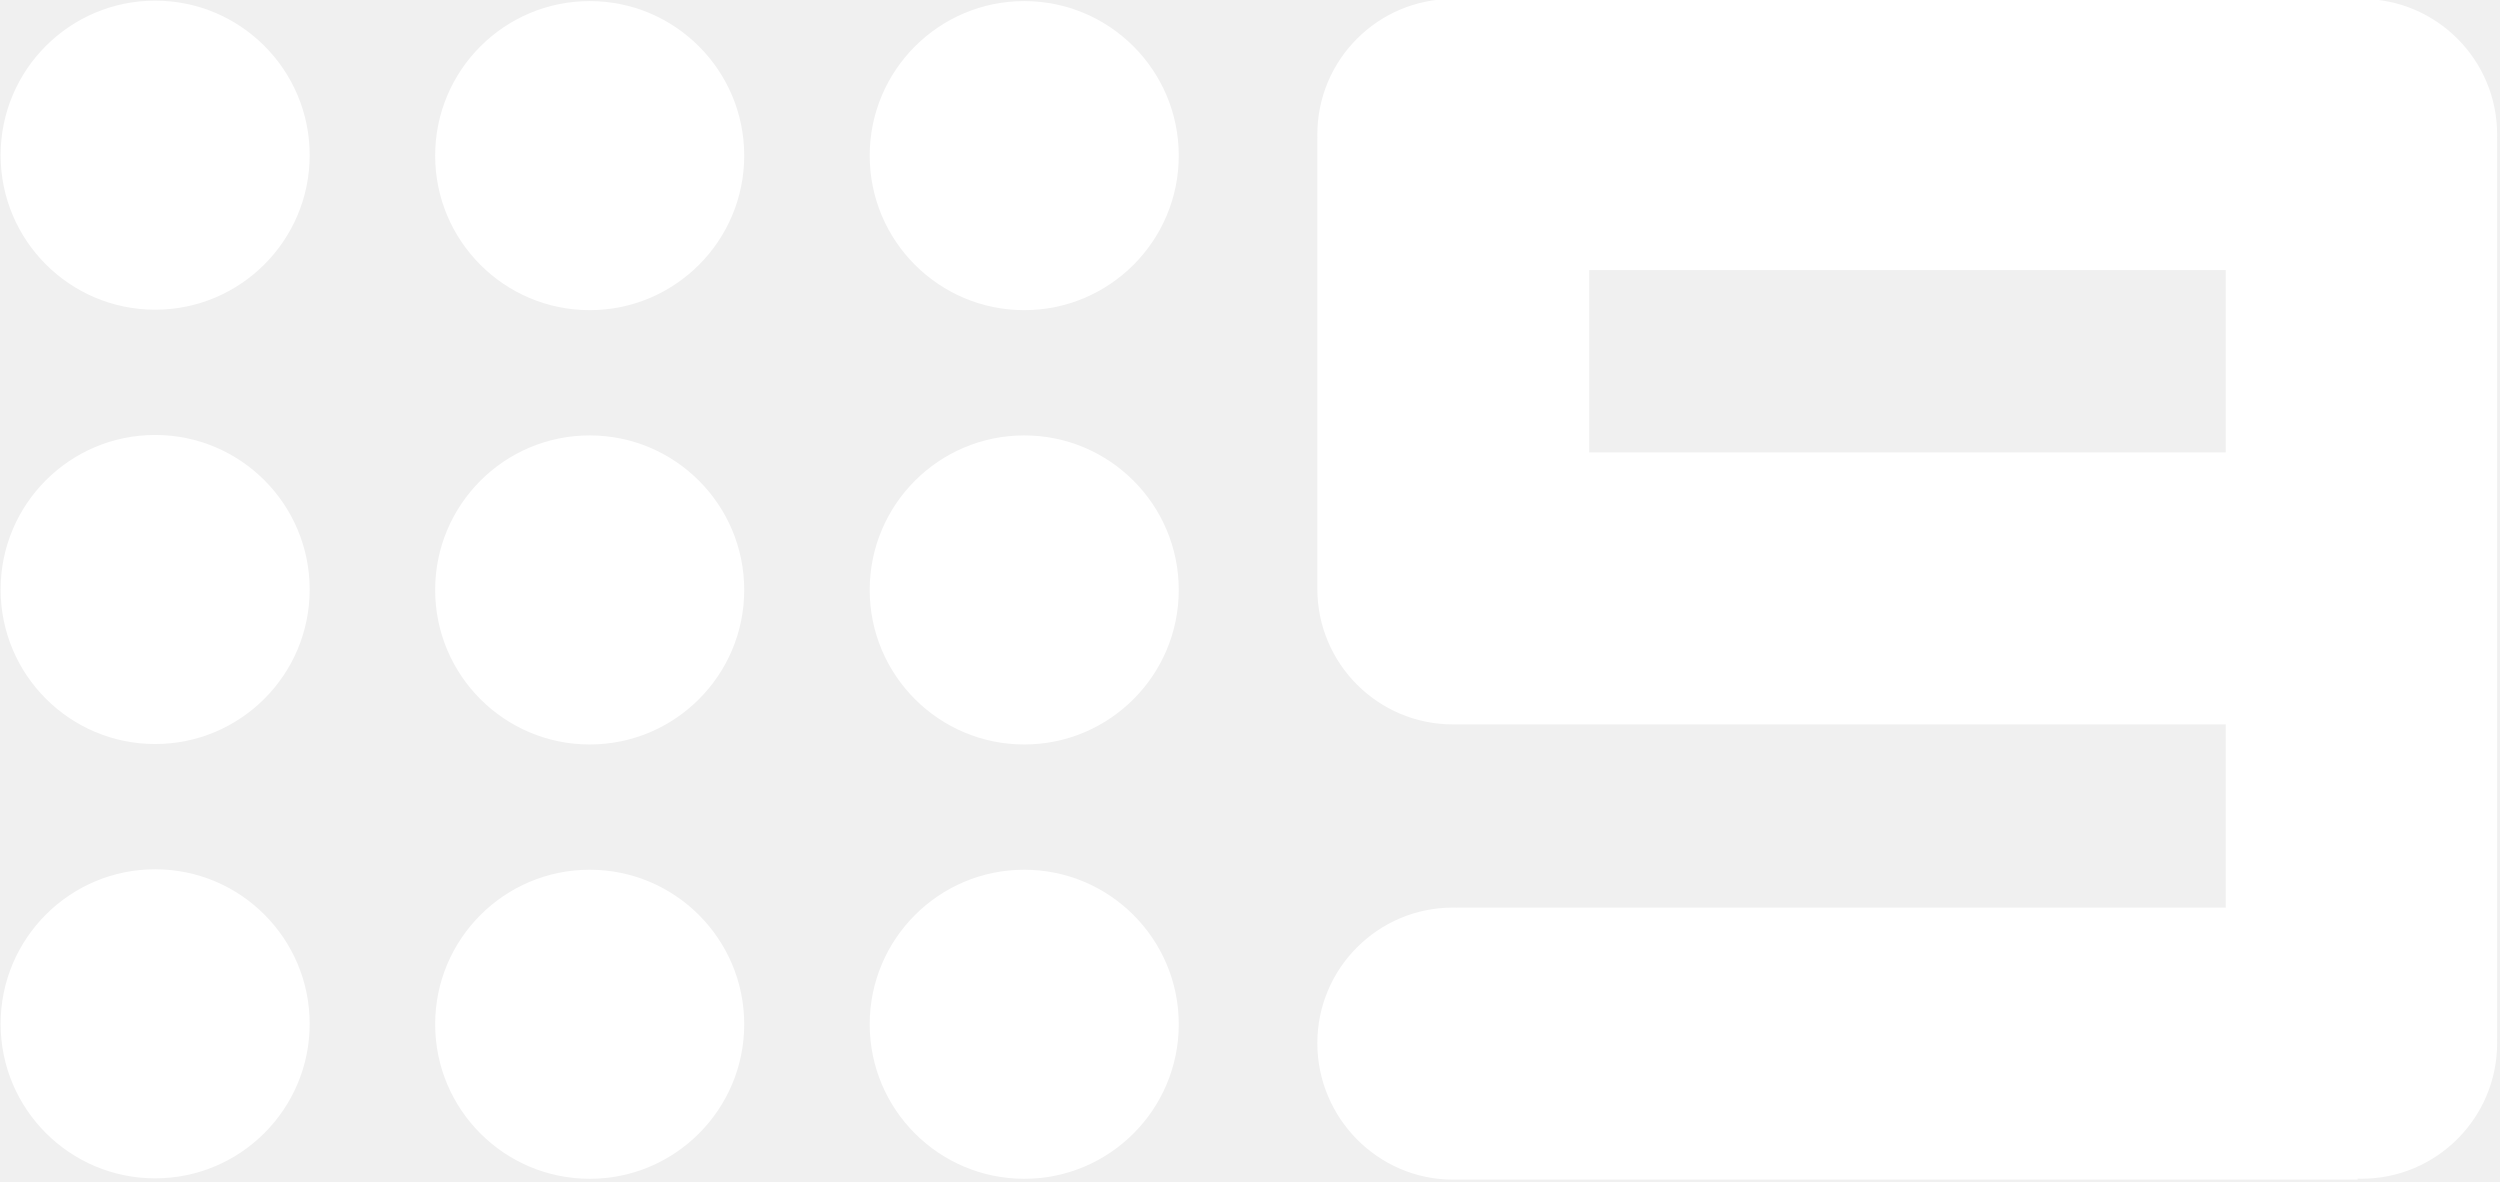
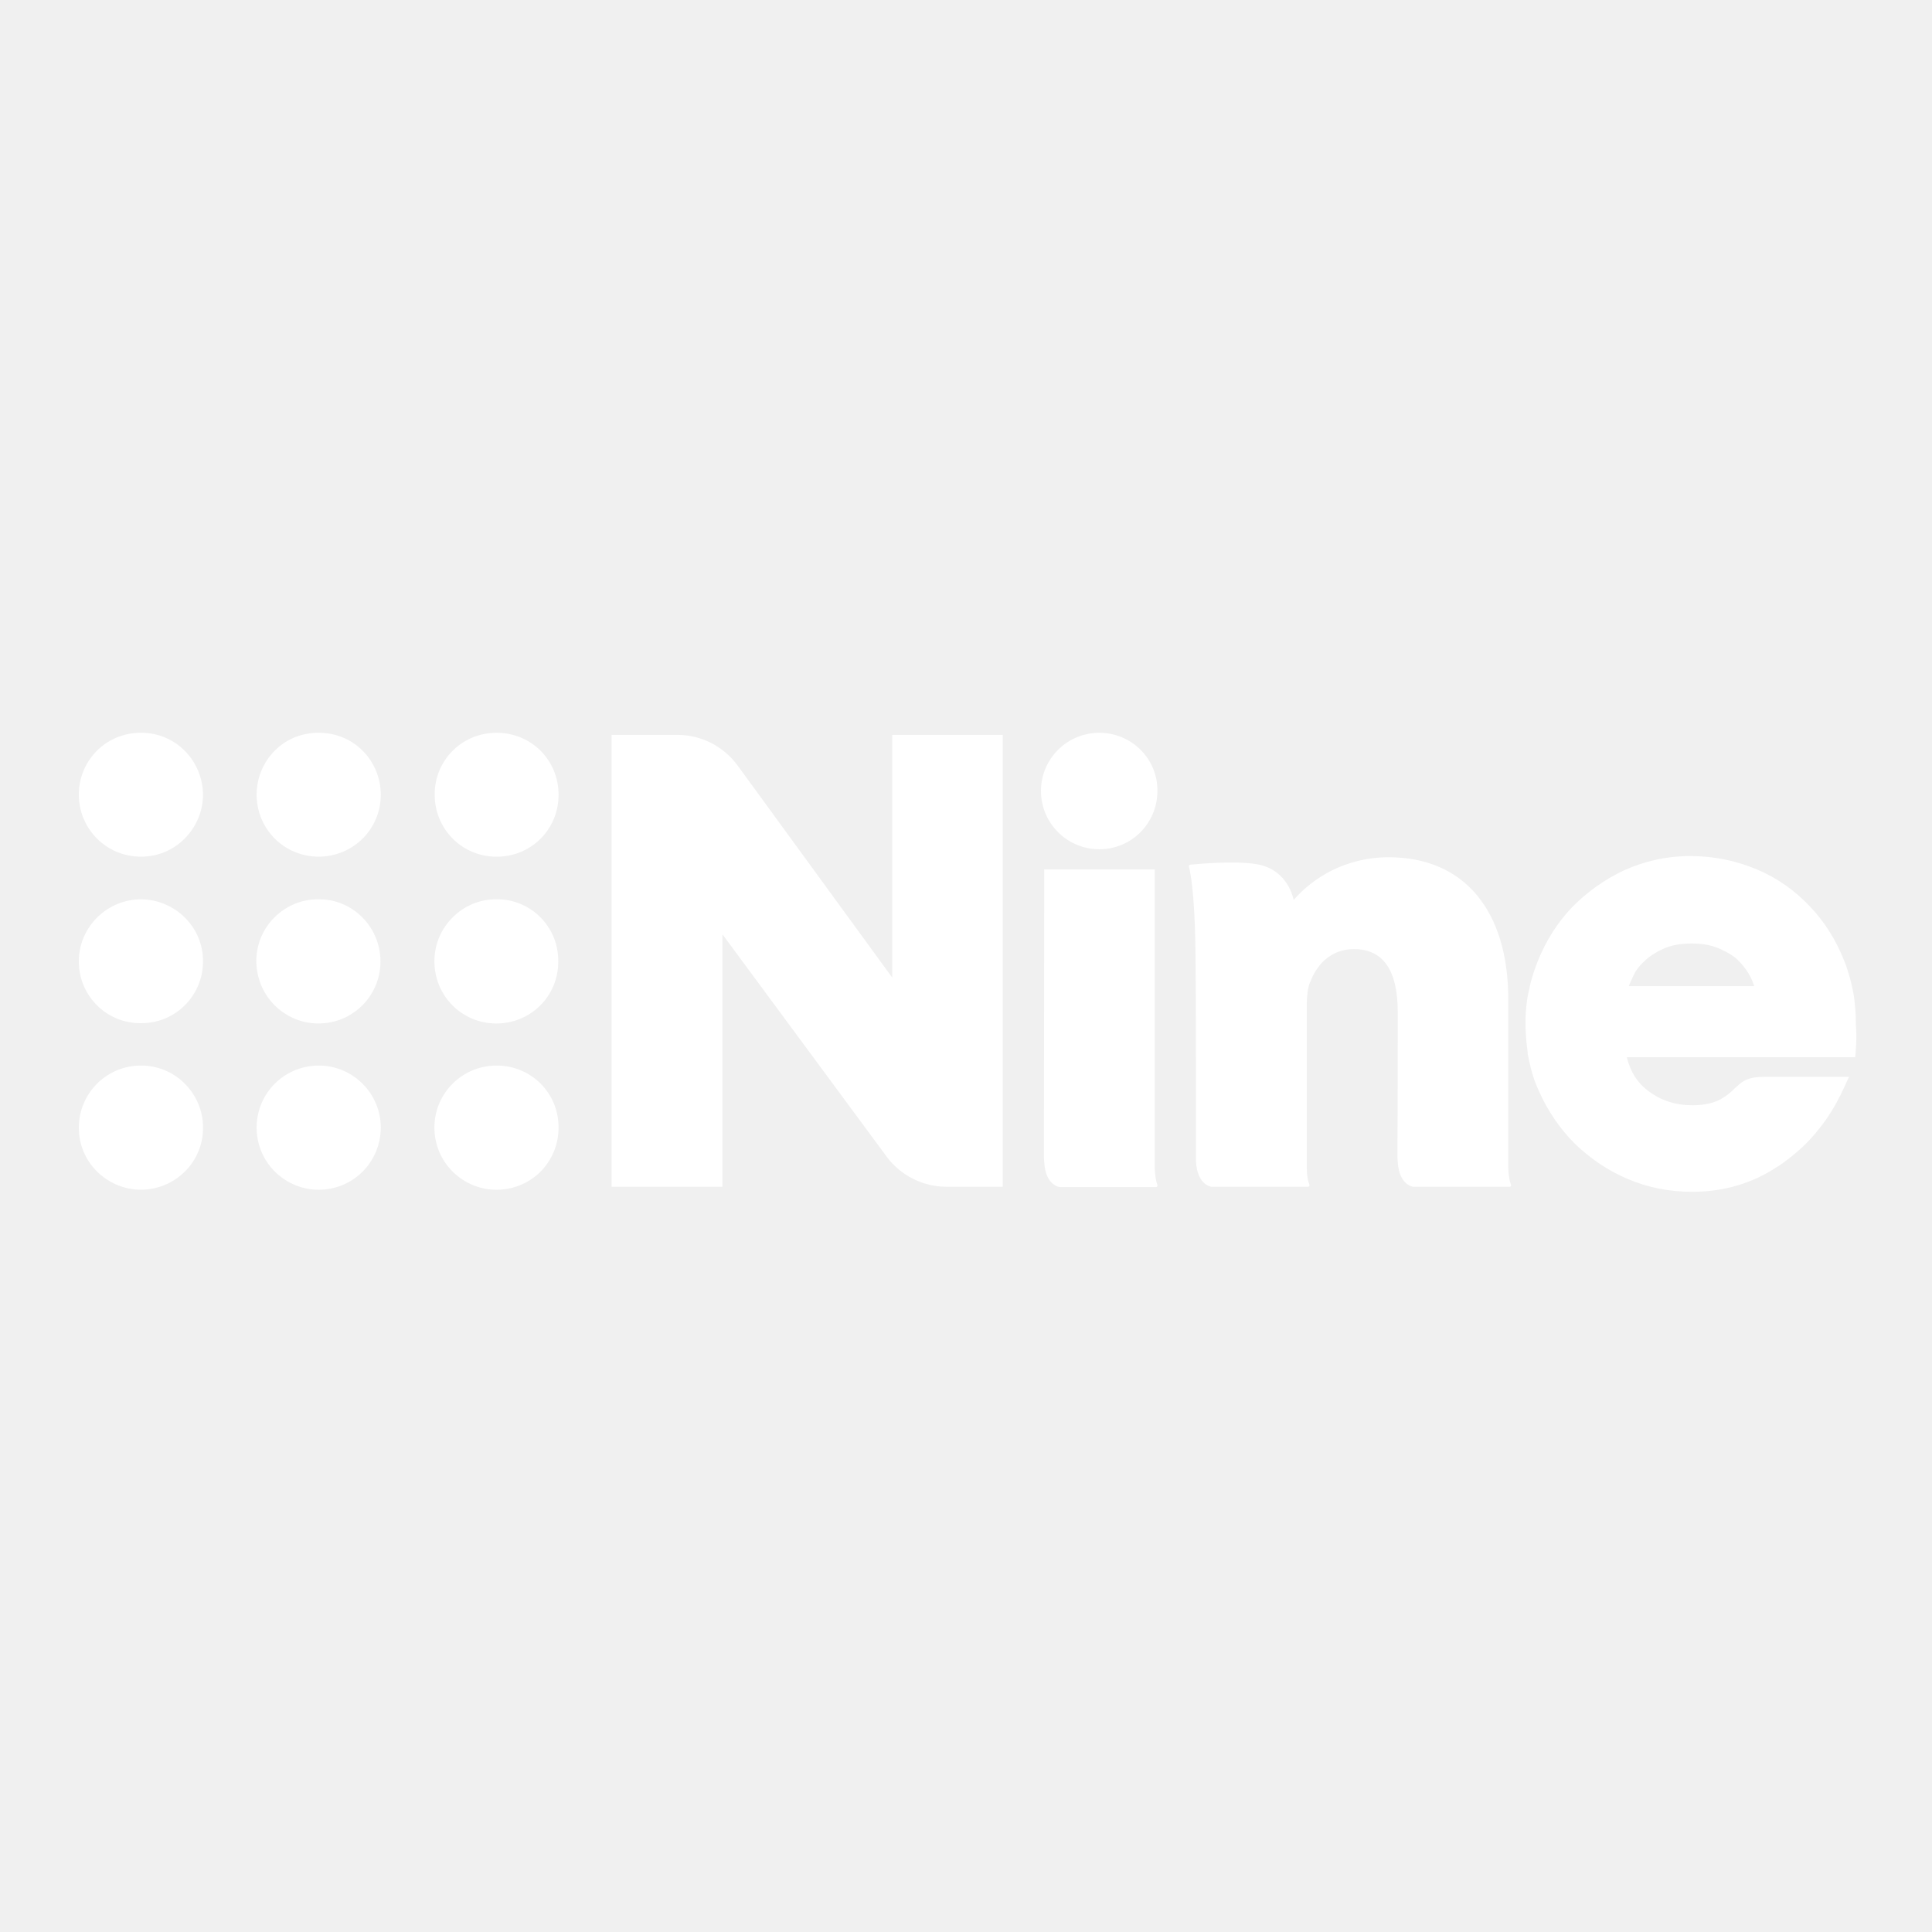
- <svg xmlns="http://www.w3.org/2000/svg" version="1.1" width="1207.247" height="570.767" viewBox="0 0 1207.247 570.767" xml:space="preserve">
-   <defs>
- </defs>
-   <g transform="matrix(5.33 0 0 5.33 602.8 284.56)" id="iCFA40mdZ1ai3cmMoBgRh">
-     <g style="" vector-effect="non-scaling-stroke">
-       <g transform="matrix(0.72 0 0 0.72 59.7 0)" id="ni5-dQHLoiWnGn_VWhQdw">
-         <path style="stroke: rgb(0,0,0); stroke-width: 0; stroke-dasharray: none; stroke-linecap: butt; stroke-dashoffset: 0; stroke-linejoin: miter; stroke-miterlimit: 4; fill: rgb(255,255,255); fill-rule: nonzero; opacity: 1;" vector-effect="non-scaling-stroke" transform=" translate(0, 0)" d="M -57.17 -74.285 C -57.003 -74.285 -56.836 -74.282 -56.67 -74.278 L -56.67 -74.285 L -0.005 -74.285 C -0.003 -74.285 -0.002 -74.285 -5.265753111327598e-15 -74.285 C 0.002 -74.285 0.003 -74.285 0.005 -74.285 L 56.67 -74.285 L 56.67 -74.278 C 56.836 -74.282 57.003 -74.285 57.17 -74.285 C 66.586 -74.285 74.229 -66.642 74.229 -57.226 C 74.229 -57.059 74.226 -56.892 74.222 -56.726 L 74.229 -56.726 L 74.229 -0.075 C 74.229 -0.069 74.229 -0.062 74.229 -0.056 C 74.229 -0.05 74.229 -0.043 74.229 -0.037 L 74.229 56.614 L 74.222 56.614 C 74.226 56.78 74.229 56.947 74.229 57.114 C 74.229 66.53 66.586 74.173 57.17 74.173 C 57.006 74.173 56.842 74.17 56.679 74.166 L 56.679 74.285 L -56.67 74.285 C -56.67 74.285 -57.003 74.285 -57.17 74.285 C -66.586 74.285 -74.229 66.53 -74.229 57.114 C -74.229 47.698 -66.586 40.055 -57.17 40.055 C -57.003 40.055 -56.836 40.058 -56.67 40.062 L -56.67 40.055 L 40.08 40.055 L 40.08 17.003 C 40.08 17.003 -57.003 17.003 -57.17 17.003 C -66.586 17.003 -74.229 9.36 -74.229 -0.056 C -74.229 -0.223 -74.229 -56.727 -74.229 -56.727 L -74.222 -56.727 C -74.226 -56.893 -74.229 -57.059 -74.229 -57.226 C -74.229 -66.642 -66.586 -74.285 -57.17 -74.285 z M 40.08 -17.227 L 40.08 -40.167 L -40.018 -40.167 L -40.018 -17.227 z" stroke-linecap="round" />
-       </g>
-       <g transform="matrix(1.01 0 0 1.01 -59.69 0.02)" id="pFu914bQ4ylkRR6rc4rVX">
-         <g style="" vector-effect="non-scaling-stroke">
-           <g transform="matrix(1.07 0 0 1.07 -38.96 -38.96)" id="My5zKkgYsmxnz1tUOY87q">
-             <path style="stroke: rgb(0,0,0); stroke-width: 0; stroke-dasharray: none; stroke-linecap: butt; stroke-dashoffset: 0; stroke-linejoin: miter; stroke-miterlimit: 4; fill: rgb(255,255,255); fill-rule: nonzero; opacity: 1;" vector-effect="non-scaling-stroke" transform=" translate(0, 0)" d="M 0 -12.955 C 7.151 -12.955 12.955 -7.151 12.955 0 C 12.955 7.151 7.151 12.955 0 12.955 C -7.151 12.955 -12.955 7.151 -12.955 0 C -12.955 -7.151 -7.151 -12.955 0 -12.955 z" stroke-linecap="round" />
-           </g>
-           <g transform="matrix(1.07 0 0 1.07 0.02 -38.92)" id="WlfkboIJZXyMDEym164Tj">
-             <path style="stroke: rgb(0,0,0); stroke-width: 0; stroke-dasharray: none; stroke-linecap: butt; stroke-dashoffset: 0; stroke-linejoin: miter; stroke-miterlimit: 4; fill: rgb(255,255,255); fill-rule: nonzero; opacity: 1;" vector-effect="non-scaling-stroke" transform=" translate(0, 0)" d="M 0 -12.955 C 7.151 -12.955 12.955 -7.151 12.955 0 C 12.955 7.151 7.151 12.955 0 12.955 C -7.151 12.955 -12.955 7.151 -12.955 0 C -12.955 -7.151 -7.151 -12.955 0 -12.955 z" stroke-linecap="round" />
-           </g>
-           <g transform="matrix(1.07 0 0 1.07 39 -38.92)" id="QKfwlckc8QhuP_3b1LAr6">
-             <path style="stroke: rgb(0,0,0); stroke-width: 0; stroke-dasharray: none; stroke-linecap: butt; stroke-dashoffset: 0; stroke-linejoin: miter; stroke-miterlimit: 4; fill: rgb(255,255,255); fill-rule: nonzero; opacity: 1;" vector-effect="non-scaling-stroke" transform=" translate(0, 0)" d="M 0 -12.955 C 7.151 -12.955 12.955 -7.151 12.955 0 C 12.955 7.151 7.151 12.955 0 12.955 C -7.151 12.955 -12.955 7.151 -12.955 0 C -12.955 -7.151 -7.151 -12.955 0 -12.955 z" stroke-linecap="round" />
-           </g>
-           <g transform="matrix(1.07 0 0 1.07 -38.96 0)" id="XbjXrVqHce529RJNipVQs">
-             <path style="stroke: rgb(0,0,0); stroke-width: 0; stroke-dasharray: none; stroke-linecap: butt; stroke-dashoffset: 0; stroke-linejoin: miter; stroke-miterlimit: 4; fill: rgb(255,255,255); fill-rule: nonzero; opacity: 1;" vector-effect="non-scaling-stroke" transform=" translate(0, 0)" d="M 0 -12.955 C 7.151 -12.955 12.955 -7.151 12.955 0 C 12.955 7.151 7.151 12.955 0 12.955 C -7.151 12.955 -12.955 7.151 -12.955 0 C -12.955 -7.151 -7.151 -12.955 0 -12.955 z" stroke-linecap="round" />
-           </g>
-           <g transform="matrix(1.07 0 0 1.07 0.02 0.04)" id="carwY14Z7QzaMUxGzmSDk">
-             <path style="stroke: rgb(0,0,0); stroke-width: 0; stroke-dasharray: none; stroke-linecap: butt; stroke-dashoffset: 0; stroke-linejoin: miter; stroke-miterlimit: 4; fill: rgb(255,255,255); fill-rule: nonzero; opacity: 1;" vector-effect="non-scaling-stroke" transform=" translate(0, 0)" d="M 0 -12.955 C 7.151 -12.955 12.955 -7.151 12.955 0 C 12.955 7.151 7.151 12.955 0 12.955 C -7.151 12.955 -12.955 7.151 -12.955 0 C -12.955 -7.151 -7.151 -12.955 0 -12.955 z" stroke-linecap="round" />
-           </g>
-           <g transform="matrix(1.07 0 0 1.07 39 0.04)" id="xSTN64IM75Os2lyBl5uhb">
-             <path style="stroke: rgb(0,0,0); stroke-width: 0; stroke-dasharray: none; stroke-linecap: butt; stroke-dashoffset: 0; stroke-linejoin: miter; stroke-miterlimit: 4; fill: rgb(255,255,255); fill-rule: nonzero; opacity: 1;" vector-effect="non-scaling-stroke" transform=" translate(0, 0)" d="M 0 -12.955 C 7.151 -12.955 12.955 -7.151 12.955 0 C 12.955 7.151 7.151 12.955 0 12.955 C -7.151 12.955 -12.955 7.151 -12.955 0 C -12.955 -7.151 -7.151 -12.955 0 -12.955 z" stroke-linecap="round" />
-           </g>
-           <g transform="matrix(1.07 0 0 1.07 -38.96 38.96)" id="aWLEB6SxDesjrxtLqB6am">
-             <path style="stroke: rgb(0,0,0); stroke-width: 0; stroke-dasharray: none; stroke-linecap: butt; stroke-dashoffset: 0; stroke-linejoin: miter; stroke-miterlimit: 4; fill: rgb(255,255,255); fill-rule: nonzero; opacity: 1;" vector-effect="non-scaling-stroke" transform=" translate(0, 0)" d="M 0 -12.955 C 7.151 -12.955 12.955 -7.151 12.955 0 C 12.955 7.151 7.151 12.955 0 12.955 C -7.151 12.955 -12.955 7.151 -12.955 0 C -12.955 -7.151 -7.151 -12.955 0 -12.955 z" stroke-linecap="round" />
-           </g>
-           <g transform="matrix(1.07 0 0 1.07 0.02 39)" id="g8EUwm4eknBavl48W3kZM">
-             <path style="stroke: rgb(0,0,0); stroke-width: 0; stroke-dasharray: none; stroke-linecap: butt; stroke-dashoffset: 0; stroke-linejoin: miter; stroke-miterlimit: 4; fill: rgb(255,255,255); fill-rule: nonzero; opacity: 1;" vector-effect="non-scaling-stroke" transform=" translate(0, 0)" d="M 0 -12.955 C 7.151 -12.955 12.955 -7.151 12.955 0 C 12.955 7.151 7.151 12.955 0 12.955 C -7.151 12.955 -12.955 7.151 -12.955 0 C -12.955 -7.151 -7.151 -12.955 0 -12.955 z" stroke-linecap="round" />
-           </g>
-           <g transform="matrix(1.07 0 0 1.07 39 39)" id="EPFGD5IaqsGNc9zUo9Ucz">
-             <path style="stroke: rgb(0,0,0); stroke-width: 0; stroke-dasharray: none; stroke-linecap: butt; stroke-dashoffset: 0; stroke-linejoin: miter; stroke-miterlimit: 4; fill: rgb(255,255,255); fill-rule: nonzero; opacity: 1;" vector-effect="non-scaling-stroke" transform=" translate(0, 0)" d="M 0 -12.955 C 7.151 -12.955 12.955 -7.151 12.955 0 C 12.955 7.151 7.151 12.955 0 12.955 C -7.151 12.955 -12.955 7.151 -12.955 0 C -12.955 -7.151 -7.151 -12.955 0 -12.955 z" stroke-linecap="round" />
-           </g>
-         </g>
-       </g>
-     </g>
-   </g>
+ <svg xmlns="http://www.w3.org/2000/svg" version="1.1" id="layer" x="0px" y="0px" viewBox="-153 -46 652 652" style="enable-background:new -153 -46 652 652;" xml:space="preserve">
+   <style type="text/css">
+ 	.st0{fill:#ffffff;}
+ </style>
+   <path class="st0" d="M-24.5,334.5L-24.5,334.5c0,11.8-9.6,21.4-21.7,21c-10.7-0.4-20.3-9.1-20.2-21.3c0.2-11.4,9.4-20.7,21.3-20.6  C-33.6,313.8-24.5,323.2-24.5,334.5z M-66.5,278.2c0,11.7,9.2,21,20.7,21.2c12,0.1,21.2-9.5,21.2-20.9c0-11.9-9.7-21.2-20.9-21l0,0  C-56.3,257.3-66.4,266.1-66.5,278.2z M-105.2,313.6c-11.9-0.1-21.1,9.4-21.2,20.8c-0.1,11.7,9.3,20.8,20.5,21.1  c12.1,0.2,21.6-9.6,21.4-21l0,0C-84.4,323.6-93.3,313.7-105.2,313.6z M-24.5,222.2c0-11.2-8.8-20.9-20.9-20.9  c-11.8-0.1-20.7,9.2-21,20.4c-0.2,12.1,9.4,21.4,20.9,21.4l0,0C-33.9,243.1-24.5,233.9-24.5,222.2z M-105.1,257.5  c-11.3-0.2-21.1,8.9-21.3,20.6c-0.2,11.7,9.2,21.4,21.2,21.2c12-0.1,20.8-9.9,20.7-20.9l0,0C-84.4,266.9-93.9,257.7-105.1,257.5z   M-84.5,222.9c0.3-11.6-8.8-21.7-21-21.6c-12,0-21.1,9.7-20.9,21.2c0.2,11.5,9.5,20.6,20.9,20.6l0,0  C-93.8,243.2-84.9,233.7-84.5,222.9z M-6.4,278.4c0,11.6,9.2,21,20.9,21c11.5,0,20.9-9.1,20.9-20.9c0.1-12.3-9.9-21.2-20.8-21l0,0  C3.5,257.3-6.4,266.5-6.4,278.4z M35.5,222.2c0-11.7-9.2-20.9-20.9-20.9c-12,0-21,9.6-20.9,20.9c0,11.8,9.5,21,20.9,20.9l0,0  C25.8,243.2,35.5,234.3,35.5,222.2z M13.8,355.5c11.8,0.4,21.7-8.8,21.7-21c0-11.7-9.2-20.7-20.5-20.9C3,313.4-6.4,323-6.4,334.5  l0,0C-6.4,346.1,2.8,355.1,13.8,355.5z M218,201.3c-10.9,0-19.7,8.8-19.7,19.6c0,10.9,8.8,19.7,19.7,19.7c10.9,0,19.6-8.8,19.6-19.7  l0,0C237.7,210.1,228.9,201.3,218,201.3z M250.6,340.3L250.6,340.3v4.2c0,0.5,0,1,0,1.4c0.2,3.9,1.6,7.7,5.1,8.6c0.1,0,0.1,0,0.2,0  h19.8h12.3h0.4c0.4,0,0.6-0.4,0.5-0.7c-0.6-1.4-0.9-3.4-0.9-5.8v-2.4c0-1.7,0-3.4,0-5.1V293c0-2.9,0.4-5.9,1.1-7.5v-0.1h0.1  c0.9-2.6,4.7-11.1,14.8-11.1c9.7,0,14.7,7.1,14.7,21.1c0,0,0,37.2-0.1,46.9c0,1.3,0,2.1,0,2.3l0.1,1.5c0.2,3.8,1.6,7.5,5.1,8.4h0.1  h32.1h0.5c0.3,0,0.6-0.4,0.4-0.7c-0.5-1.3-0.8-3.2-0.9-5.5v-57.1c0-30-15-47.9-40.3-47.9c-14.7,0-25.7,7-32.1,14.4  c-1.6-6.5-6-10.9-12.2-12c-7.4-1.4-21.5,0-21.5,0l-1.2,0.1c-0.3,0.1-0.6,0.3-0.5,0.5c1.8,7.2,2.3,22.3,2.3,36.6  C250.6,283,250.6,325.2,250.6,340.3z M199.4,247.4L199.4,247.4c0,0-0.1,85.3-0.1,95c0,1.3,0,2.1,0,2.3l0.1,1.5  c0.2,3.8,1.6,7.5,5.1,8.4c0,0,0,0,0.1,0h32.1h0.5c0.3,0,0.5-0.4,0.4-0.7c-0.5-1.3-0.8-3.2-0.9-5.5v-101H199.4z M437.8,283.8  c-0.9-1.8-2.2-3.6-3.8-5.3c-1.7-1.8-3.9-3.1-6.6-4.3c-2.7-1.2-5.8-1.8-9.5-1.8s-7,0.6-9.6,1.8c-2.6,1.2-4.8,2.6-6.5,4.3  c-1.8,1.7-3.1,3.5-3.8,5.3c-0.5,1.1-1,2.1-1.3,3H439l0,0C438.7,285.8,438.3,284.8,437.8,283.8z M473.3,308.1l-0.2,2.7h-77.1  c1.2,4.8,3.5,8.6,7.3,11.4c4.2,3.2,9.2,4.8,14.9,4.8c4.3,0,7.9-0.9,10.4-2.6c1.7-1.1,2.4-1.7,3.7-3l0.2-0.2c0.1-0.1,0.2-0.1,0.3-0.2  l0.3-0.3c2-1.9,3.9-3.3,9.2-3.3c1.3,0,9.3,0,12.1,0h16.6l-1.9,4.1c-2.4,5.2-5.2,9.8-8.5,13.8c-1.6,2-3.3,3.9-5.2,5.7  c-2.3,2.1-4.6,4-7,5.7c-0.6,0.4-1.1,0.8-1.7,1.1c-8.4,5.6-18.1,8.4-28.6,8.4c-7.7,0-14.9-1.4-21.7-4.3c-6.7-2.8-12.7-6.9-17.9-11.9  c-5.1-5.1-9.2-11.1-12.2-17.9c-1.5-3.2-2.6-6.8-3.3-10.3l-0.5-2.4h0.1c-1.9-12.8,0.2-20.7,0.6-22c0-0.1,0-0.2,0-0.3  c0.7-3,1.5-5.5,2.7-8.6c2.7-6.8,6.6-13,11.5-18.2c5-5.1,10.9-9.4,17.7-12.6c6.9-3.1,14.3-4.8,22.4-4.8c8,0,15.5,1.6,22.4,4.5  c6.9,2.9,12.9,7.2,17.8,12.4c5,5.2,8.9,11.4,11.7,18.5c1.4,3.5,2.4,7.3,3.1,11v0.1c0.1,0.2,0.8,4.9,0.8,9.4c0,0.7,0,1.5,0.1,2.2l0,0  C473.5,303.4,473.5,305.8,473.3,308.1z M90.8,354.5v-85.2l55.4,75c4.7,6.4,12.3,10.2,20.2,10.2l19,0l0-152.5h-37.3v81.9l-52.2-71.6  c-4.8-6.5-12.3-10.3-20.3-10.3H53.4v152.5l0,0H90.8z" />
</svg>
